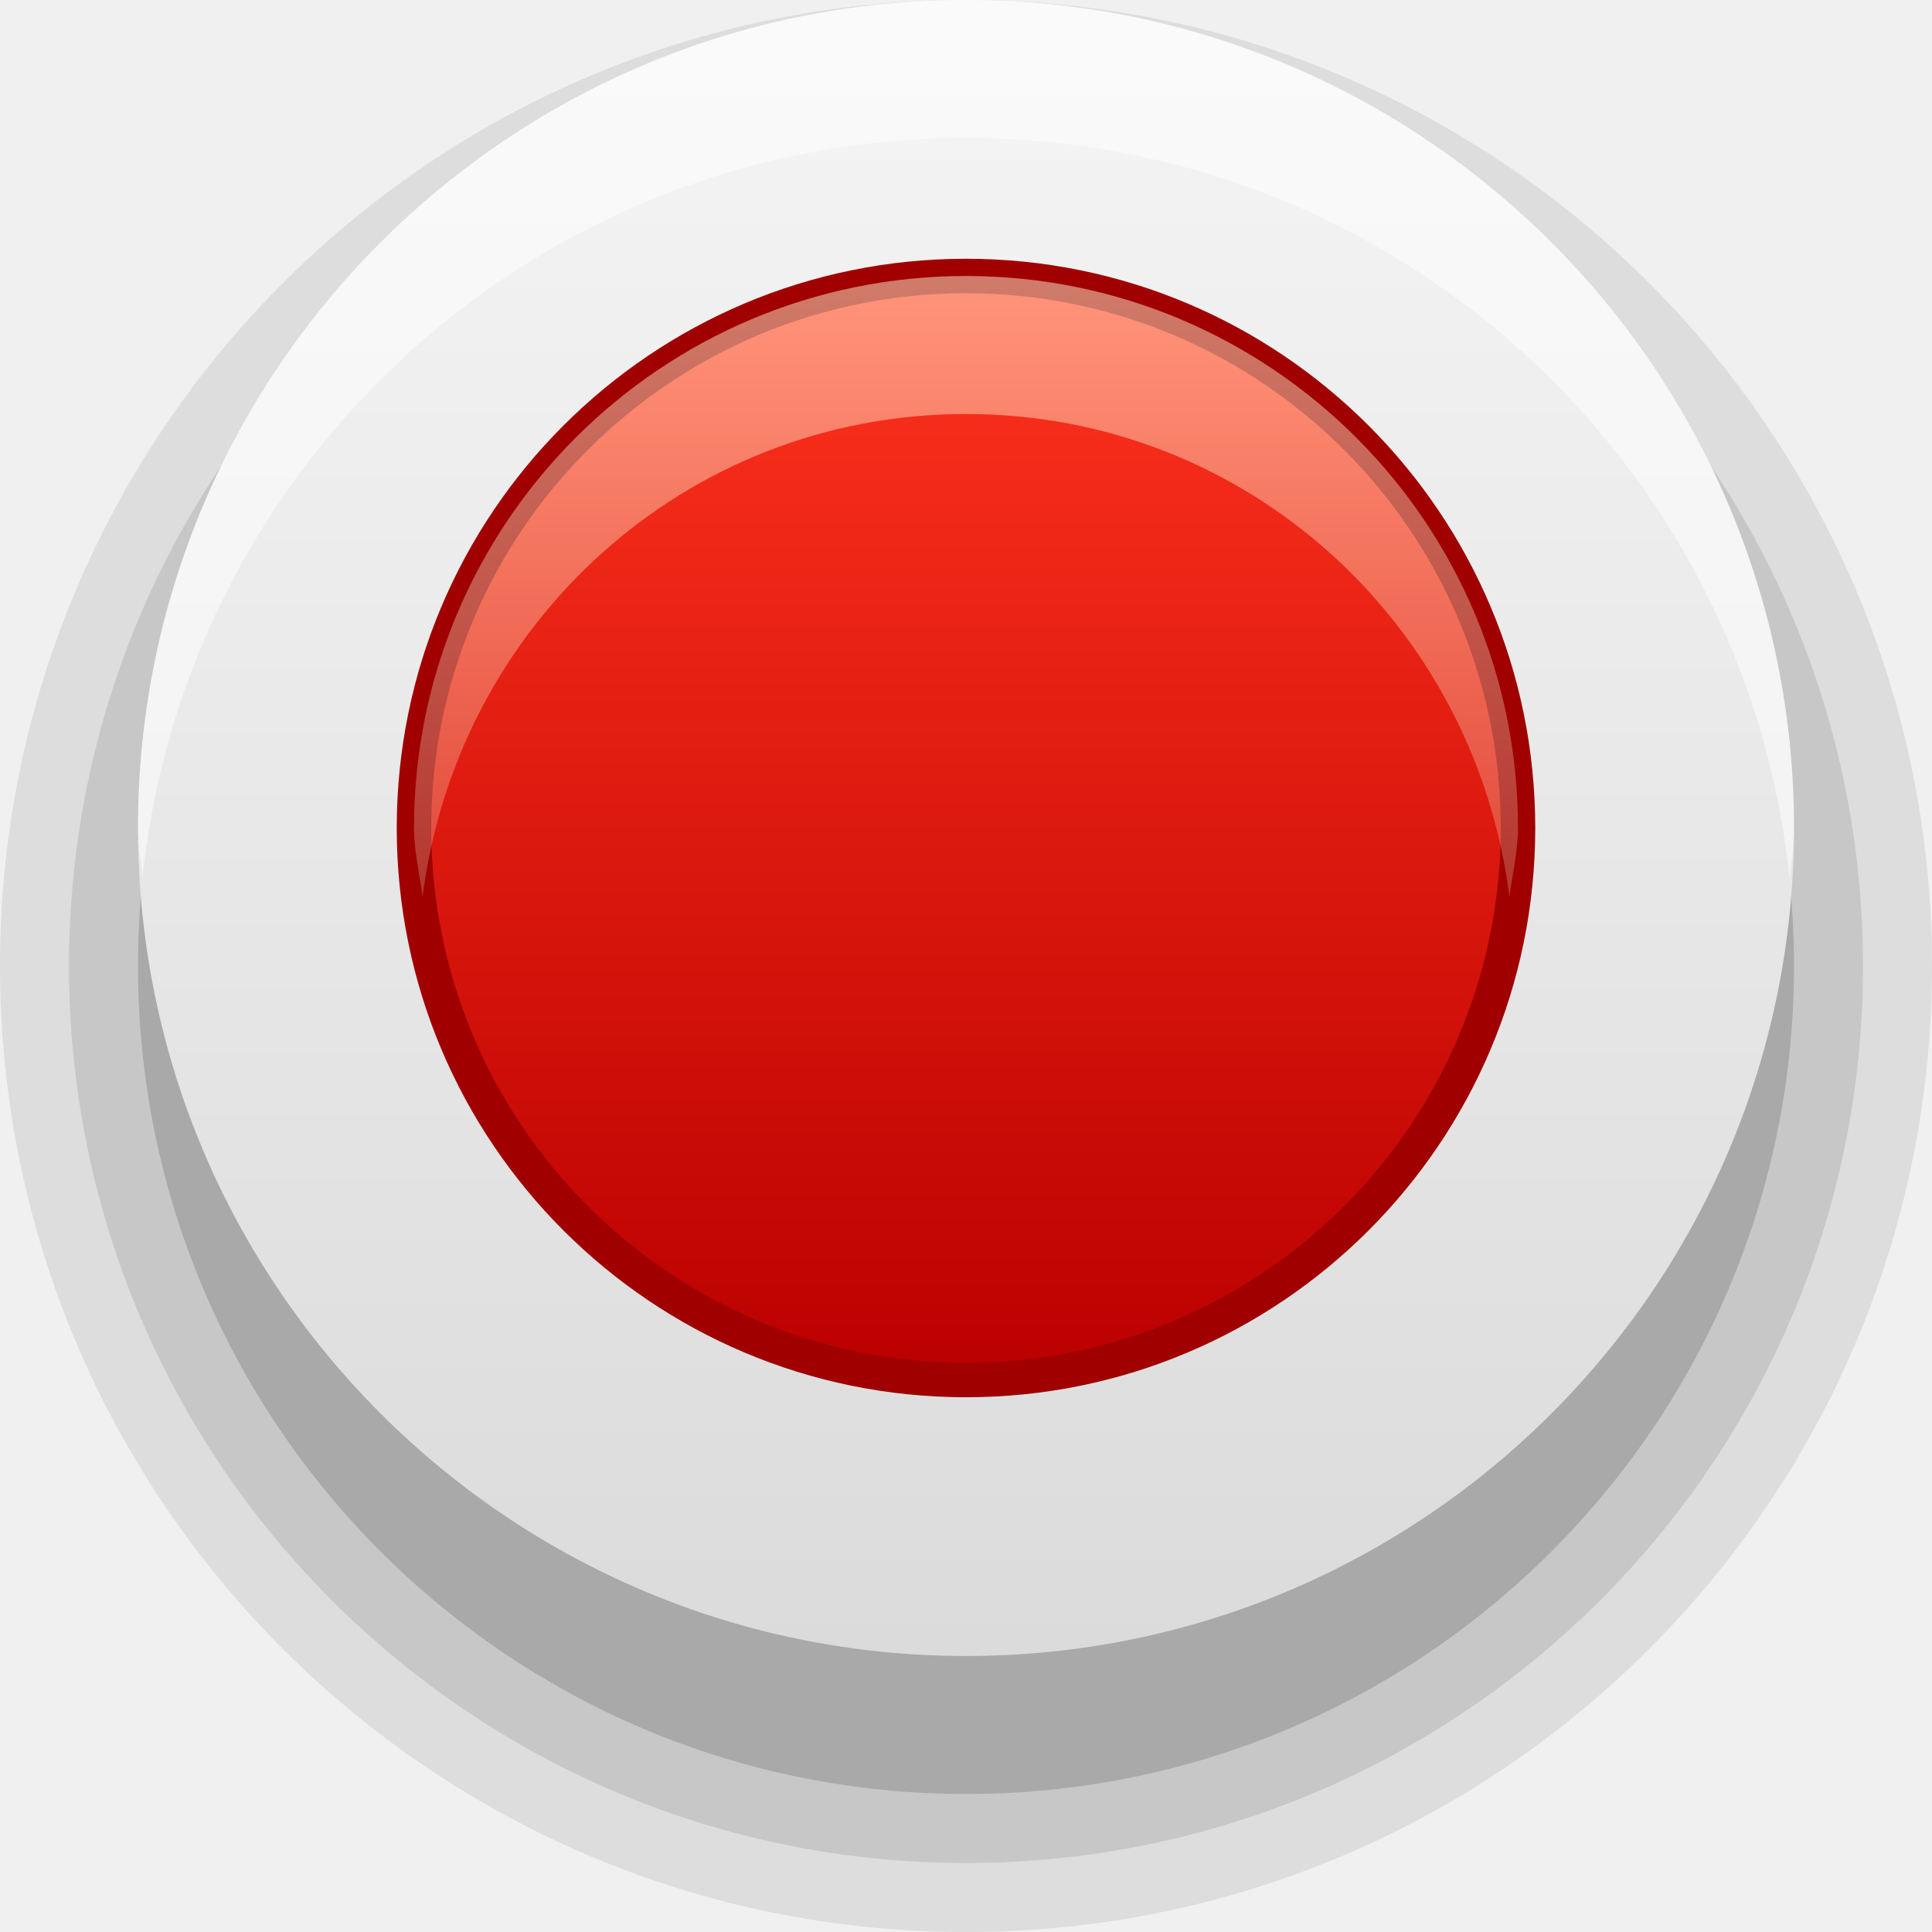
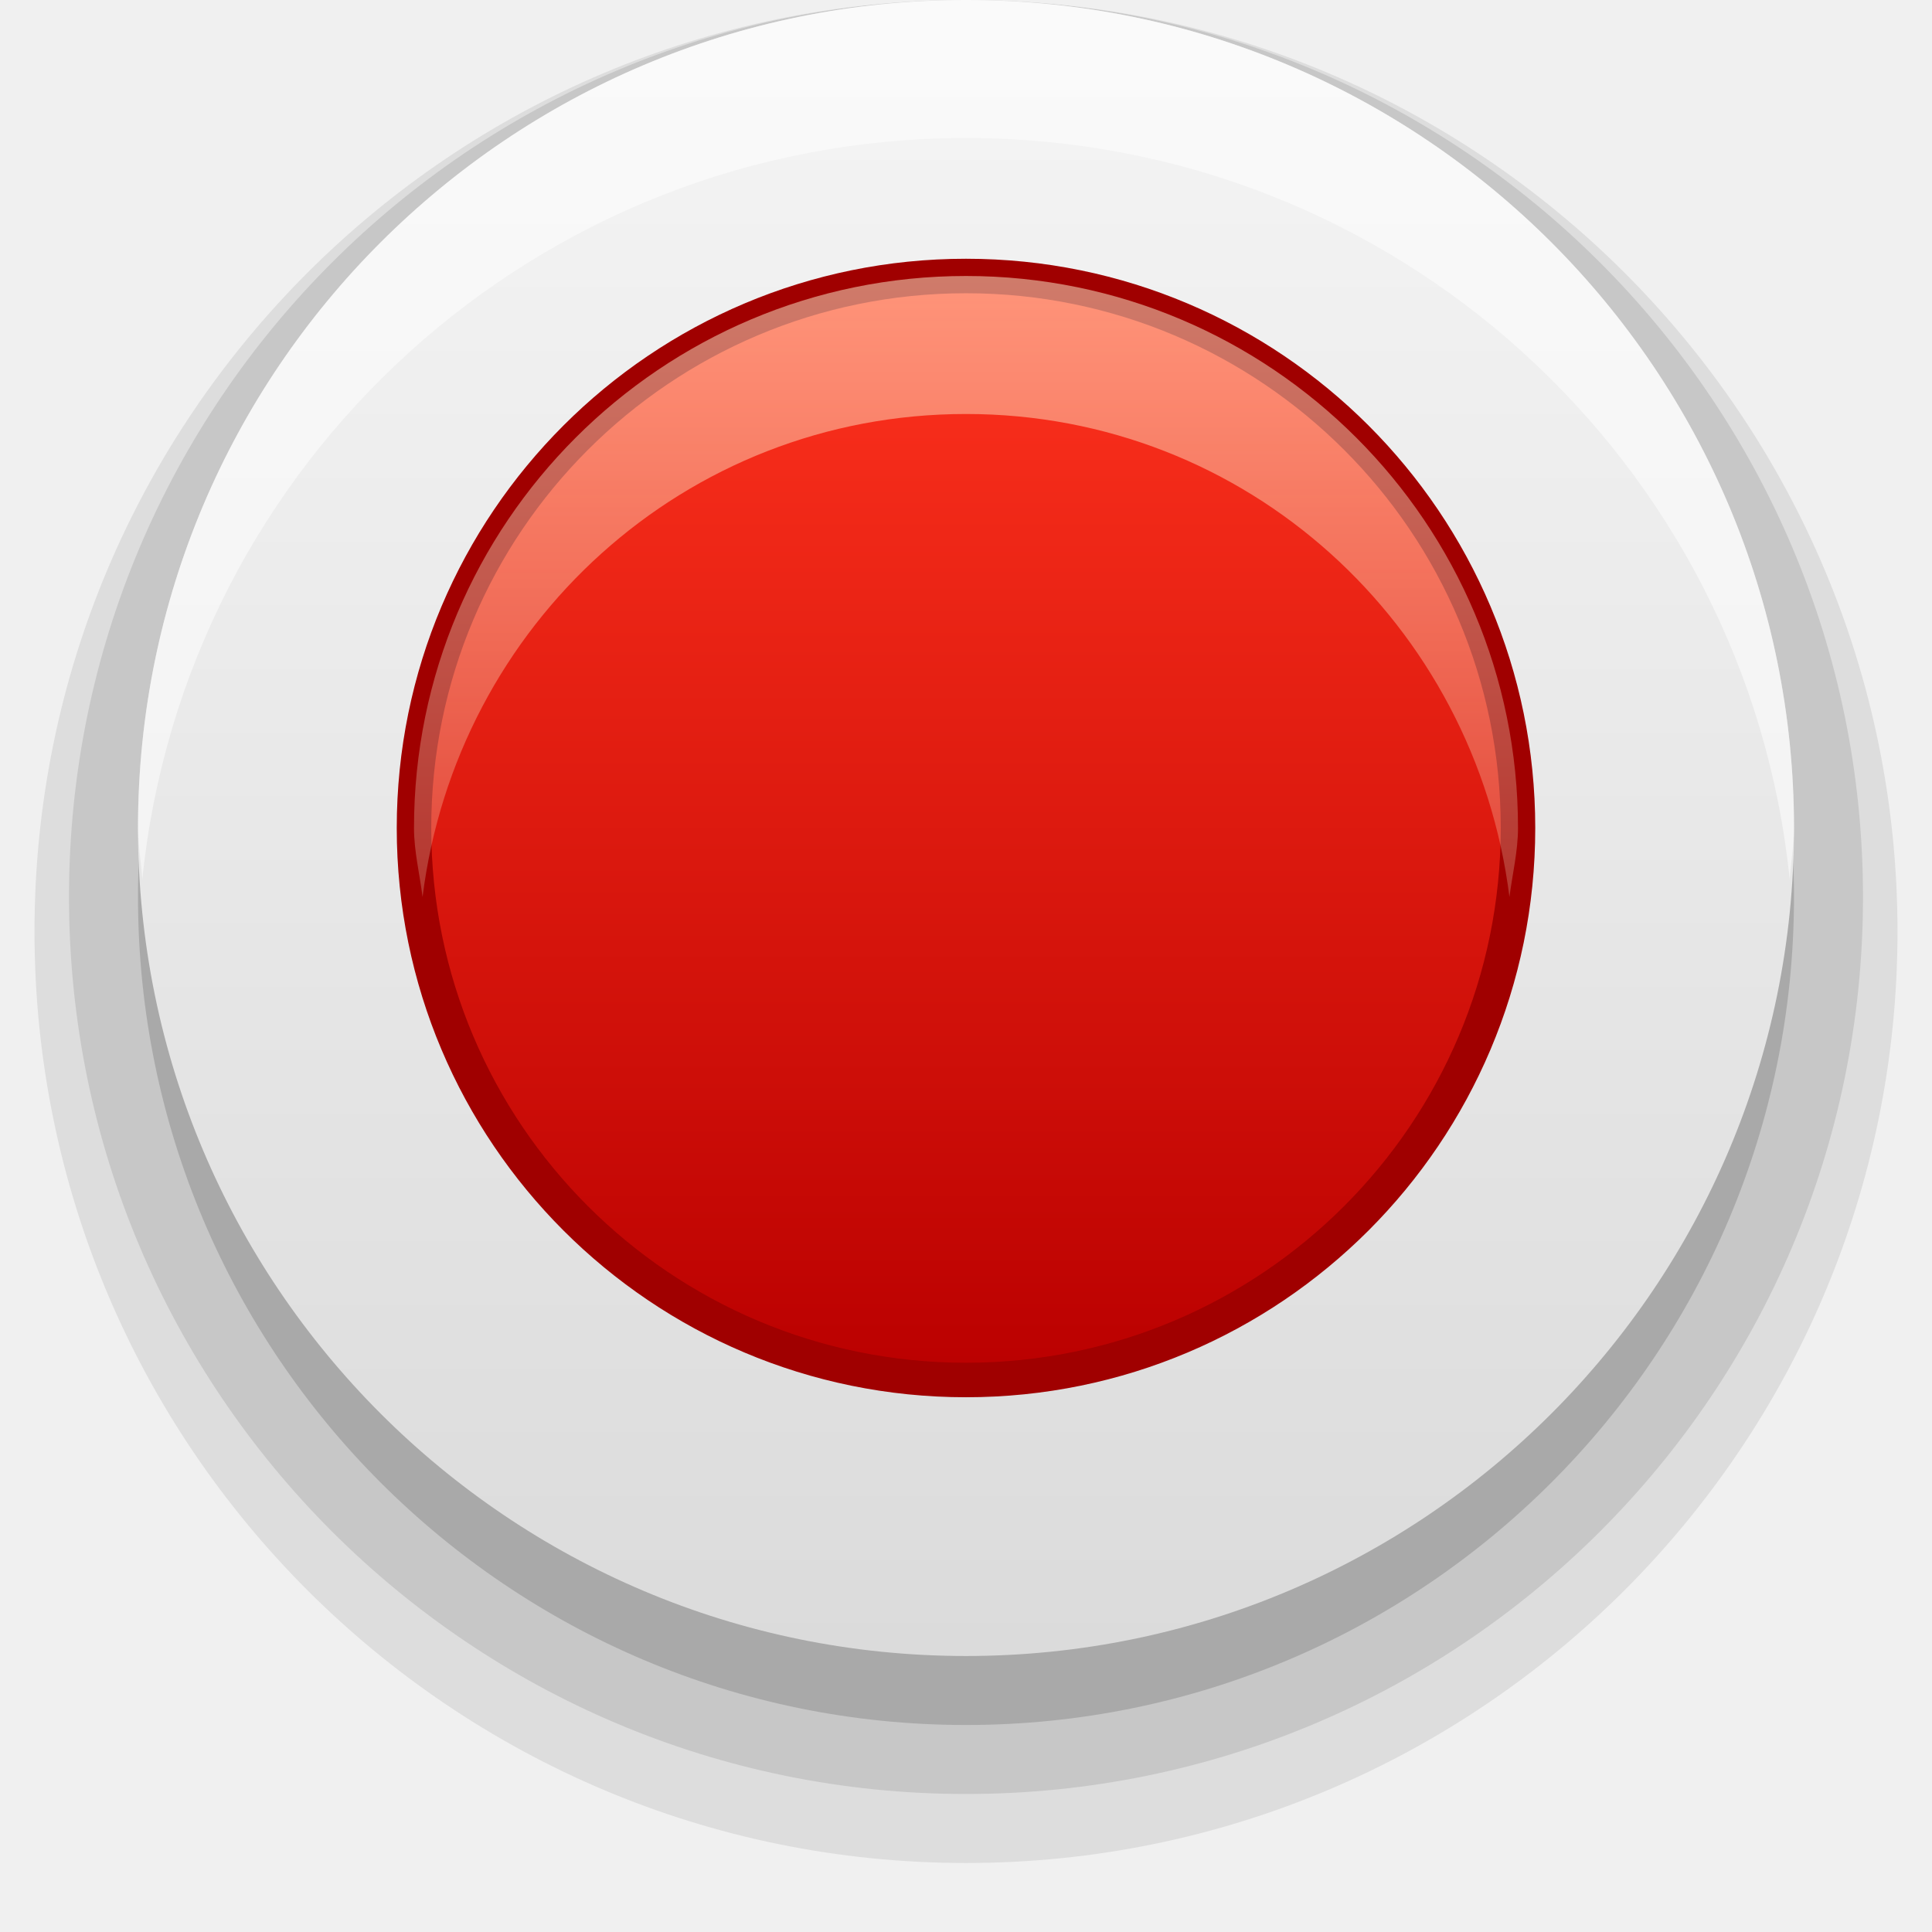
<svg xmlns="http://www.w3.org/2000/svg" xmlns:xlink="http://www.w3.org/1999/xlink" width="14" height="14" id="svg2" version="1.1">
  <defs id="defs4">
    <linearGradient id="linearGradient3827">
      <stop style="stop-color:#dbdbdb;stop-opacity:1" offset="0" id="stop3829" />
      <stop style="stop-color:#f5f5f5;stop-opacity:1" offset="1" id="stop3831" />
    </linearGradient>
    <linearGradient id="linearGradient3290-7">
      <stop style="stop-color:#ba0000;stop-opacity:1;" offset="0" id="stop3292-2" />
      <stop style="stop-color:#ff331e;stop-opacity:1;" offset="1" id="stop3294-3" />
    </linearGradient>
    <linearGradient id="linearGradient3806">
      <stop id="stop3808" offset="0" style="stop-color:#fff6d5;stop-opacity:1;" />
      <stop id="stop3810" offset="1" style="stop-color:#fff6d5;stop-opacity:0;" />
    </linearGradient>
    <linearGradient xlink:href="#linearGradient3827" id="linearGradient3322" gradientUnits="userSpaceOnUse" x1="6" y1="10" x2="6" y2="2" />
    <linearGradient xlink:href="#linearGradient3290-7" id="linearGradient3324" gradientUnits="userSpaceOnUse" x1="7" y1="10" x2="7" y2="2" />
    <linearGradient xlink:href="#linearGradient3806" id="linearGradient3326" gradientUnits="userSpaceOnUse" x1="7" y1="2" x2="7" y2="10" />
+     <linearGradient y2="10" x2="7" y1="2" x1="7" gradientTransform="translate(30,1038.362)" gradientUnits="userSpaceOnUse" id="linearGradient4792" xlink:href="#linearGradient4800" />
+     <linearGradient y2="10" x2="7" y1="2" x1="7" gradientUnits="userSpaceOnUse" id="linearGradient4790" xlink:href="#linearGradient4794" />
+     <linearGradient y2="2" x2="6" y1="10" x1="6" gradientUnits="userSpaceOnUse" id="linearGradient4788" xlink:href="#linearGradient3827-4" />
+     <linearGradient id="linearGradient3827-4">
+       <stop id="stop3829-0" offset="0" style="stop-color:#dbdbdb;stop-opacity:1" />
+       <stop id="stop3831-9" offset="1" style="stop-color:#f5f5f5;stop-opacity:1" />
+     </linearGradient>
+     <linearGradient id="linearGradient4794">
+       <stop style="stop-color:#646464;stop-opacity:1;" offset="0" id="stop4796" />
+       <stop style="stop-color:#969696;stop-opacity:1;" offset="1" id="stop4798" />
+     </linearGradient>
+     <linearGradient id="linearGradient4800">
+       <stop style="stop-color:#000000;stop-opacity:1;" offset="0" id="stop4802" />
+       <stop style="stop-color:#fff6d5;stop-opacity:0;" offset="1" id="stop4804" />
+     </linearGradient>
+     <linearGradient y2="10" x2="7" y1="2" x1="7" gradientTransform="translate(30,1038.362)" gradientUnits="userSpaceOnUse" id="linearGradient4792-2" xlink:href="#linearGradient4800-5" />
+     <linearGradient y2="10" x2="7" y1="2" x1="7" gradientUnits="userSpaceOnUse" id="linearGradient4790-4" xlink:href="#linearGradient4794-1" />
+     <linearGradient y2="2" x2="6" y1="10" x1="6" gradientUnits="userSpaceOnUse" id="linearGradient4788-1" xlink:href="#linearGradient3827-2" />
+     <linearGradient id="linearGradient3827-2">
+       <stop id="stop3829-7" offset="0" style="stop-color:#dbdbdb;stop-opacity:1" />
+       <stop id="stop3831-6" offset="1" style="stop-color:#f5f5f5;stop-opacity:1" />
+     </linearGradient>
+     <linearGradient id="linearGradient4794-1">
+       <stop style="stop-color:#646464;stop-opacity:1;" offset="0" id="stop4796-1" />
+       <stop style="stop-color:#969696;stop-opacity:1;" offset="1" id="stop4798-5" />
+     </linearGradient>
+     <linearGradient id="linearGradient4800-5">
+       <stop style="stop-color:#000000;stop-opacity:1;" offset="0" id="stop4802-1" />
+       <stop style="stop-color:#fff6d5;stop-opacity:0;" offset="1" id="stop4804-7" />
+     </linearGradient>
+     <linearGradient xlink:href="#linearGradient3806" id="linearGradient3090" gradientUnits="userSpaceOnUse" x1="7" y1="2" x2="7" y2="10" gradientTransform="translate(0,1038.362)" />
  </defs>
  <g id="layer1" transform="translate(0,-1038.362)">
-     <g id="g3306">
-       <path style="opacity:0.08;fill:#000000;fill-opacity:1;fill-rule:evenodd;stroke:none" id="path3308" d="M 10,6 C 10,8.209 8.209,10 6,10 3.791,10 2,8.209 2,6 2,3.791 3.791,2 6,2 c 2.209,0 4,1.791 4,4 z" transform="matrix(1.75,0,0,1.75,-3.5,1034.862)" />
-       <path transform="matrix(1.625,0,0,1.625,-2.75,1035.612)" d="M 10,6 C 10,8.209 8.209,10 6,10 3.791,10 2,8.209 2,6 2,3.791 3.791,2 6,2 c 2.209,0 4,1.791 4,4 z" id="path3310" style="opacity:0.1;fill:#000000;fill-opacity:1;fill-rule:evenodd;stroke:none" />
-       <path transform="matrix(1.5,0,0,1.5,-2,1036.362)" d="M 10,6 C 10,8.209 8.209,10 6,10 3.791,10 2,8.209 2,6 2,3.791 3.791,2 6,2 c 2.209,0 4,1.791 4,4 z" id="path3312" style="opacity:0.15;fill:#000000;fill-opacity:1;fill-rule:evenodd;stroke:none" />
-       <path style="fill:url(#linearGradient3322);fill-opacity:1;fill-rule:evenodd;stroke:none" id="path3314" d="M 10,6 C 10,8.209 8.209,10 6,10 3.791,10 2,8.209 2,6 2,3.791 3.791,2 6,2 c 2.209,0 4,1.791 4,4 z" transform="matrix(1.5,0,0,1.5,-2,1035.362)" />
-       <path style="fill:url(#linearGradient3324);fill-opacity:1;fill-rule:evenodd;stroke:#a00000;stroke-width:0.25;stroke-miterlimit:4;stroke-opacity:1;stroke-dasharray:none" id="path3316" d="M 11,6 C 11,8.209 9.209,10 7,10 4.791,10 3,8.209 3,6 3,3.791 4.791,2 7,2 c 2.209,0 4,1.791 4,4 z" transform="translate(0,1038.362)" />
-       <path style="opacity:0.5;fill:#ffffff;fill-opacity:1;fill-rule:evenodd;stroke:none" d="M 7,0 C 3.686,0 1,2.686 1,6 1,6.124 1.024,6.252 1.031,6.375 1.339,3.349 3.893,1 7,1 10.107,1 12.661,3.349 12.969,6.375 12.976,6.252 13,6.124 13,6 13,2.686 10.314,0 7,0 z" transform="translate(0,1038.362)" id="path3318" />
-       <path style="opacity:0.5;fill:url(#linearGradient3326);fill-opacity:1;fill-rule:evenodd;stroke:none" d="M 7,2 C 4.791,2 3,3.791 3,6 3,6.17 3.042,6.335 3.062,6.5 3.31,4.528 4.961,3 7,3 9.039,3 10.69,4.528 10.938,6.5 10.958,6.335 11,6.17 11,6 11,3.791 9.209,2 7,2 z" transform="translate(0,1038.362)" id="path3320" />
+     <g id="g3098">
+       <g id="layer1-1">
+         <g id="g4772" transform="translate(-30,0)">
+           <path style="opacity:0.08;fill:#000000;fill-opacity:1;fill-rule:evenodd;stroke:none" id="path4774" d="M 10,6 C 10,8.209 8.209,10 6,10 3.791,10 2,8.209 2,6 2,3.791 3.791,2 6,2 c 2.209,0 4,1.791 4,4 z" transform="matrix(1.6875,0,0,1.6875,26.875,1034.987)" />
+           <path transform="matrix(1.625,0,0,1.625,27.25,1035.112)" d="M 10,6 C 10,8.209 8.209,10 6,10 3.791,10 2,8.209 2,6 2,3.791 3.791,2 6,2 c 2.209,0 4,1.791 4,4 z" id="path4776" style="opacity:0.1;fill:#000000;fill-opacity:1;fill-rule:evenodd;stroke:none" />
+           <path transform="matrix(1.5,0,0,1.5,28,1035.862)" d="M 10,6 C 10,8.209 8.209,10 6,10 3.791,10 2,8.209 2,6 2,3.791 3.791,2 6,2 c 2.209,0 4,1.791 4,4 z" id="path4778" style="opacity:0.15;fill:#000000;fill-opacity:1;fill-rule:evenodd;stroke:none" />
+         </g>
+       </g>
+       <path style="fill:url(#linearGradient3322);fill-opacity:1;fill-rule:evenodd;stroke:none" id="path3314" d="M 10,6 A 4,4 0 1 1 2,6 4,4 0 1 1 10,6 z" transform="matrix(1.5,0,0,1.5,-2,1035.362)" />
+       <path style="fill:url(#linearGradient3324);fill-opacity:1;fill-rule:evenodd;stroke:#a00000;stroke-width:0.25;stroke-miterlimit:4;stroke-opacity:1;stroke-dasharray:none" id="path3316" d="M 11,6 A 4,4 0 1 1 3,6 4,4 0 1 1 11,6 z" transform="translate(0,1038.362)" />
+       <path style="opacity:0.5;fill:#ffffff;fill-opacity:1;fill-rule:evenodd;stroke:none" d="m 7,1038.362 c -3.314,0 -6,2.686 -6,6 0,0.124 0.024,0.252 0.031,0.375 0.307,-3.026 2.862,-5.375 5.969,-5.375 3.107,0 5.661,2.349 5.969,5.375 0.007,-0.123 0.031,-0.251 0.031,-0.375 0,-3.314 -2.686,-6 -6,-6 z" id="path3318" />
+       <path style="opacity:0.5;fill:url(#linearGradient3090);fill-opacity:1;fill-rule:evenodd;stroke:none" d="m 7,1040.362 c -2.209,0 -4,1.791 -4,4 0,0.17 0.042,0.336 0.062,0.5 0.247,-1.972 1.898,-3.5 3.938,-3.5 2.039,0 3.69,1.528 3.938,3.5 0.021,-0.165 0.062,-0.33 0.062,-0.5 0,-2.209 -1.791,-4 -4,-4 z" id="path3320" />
    </g>
  </g>
</svg>
